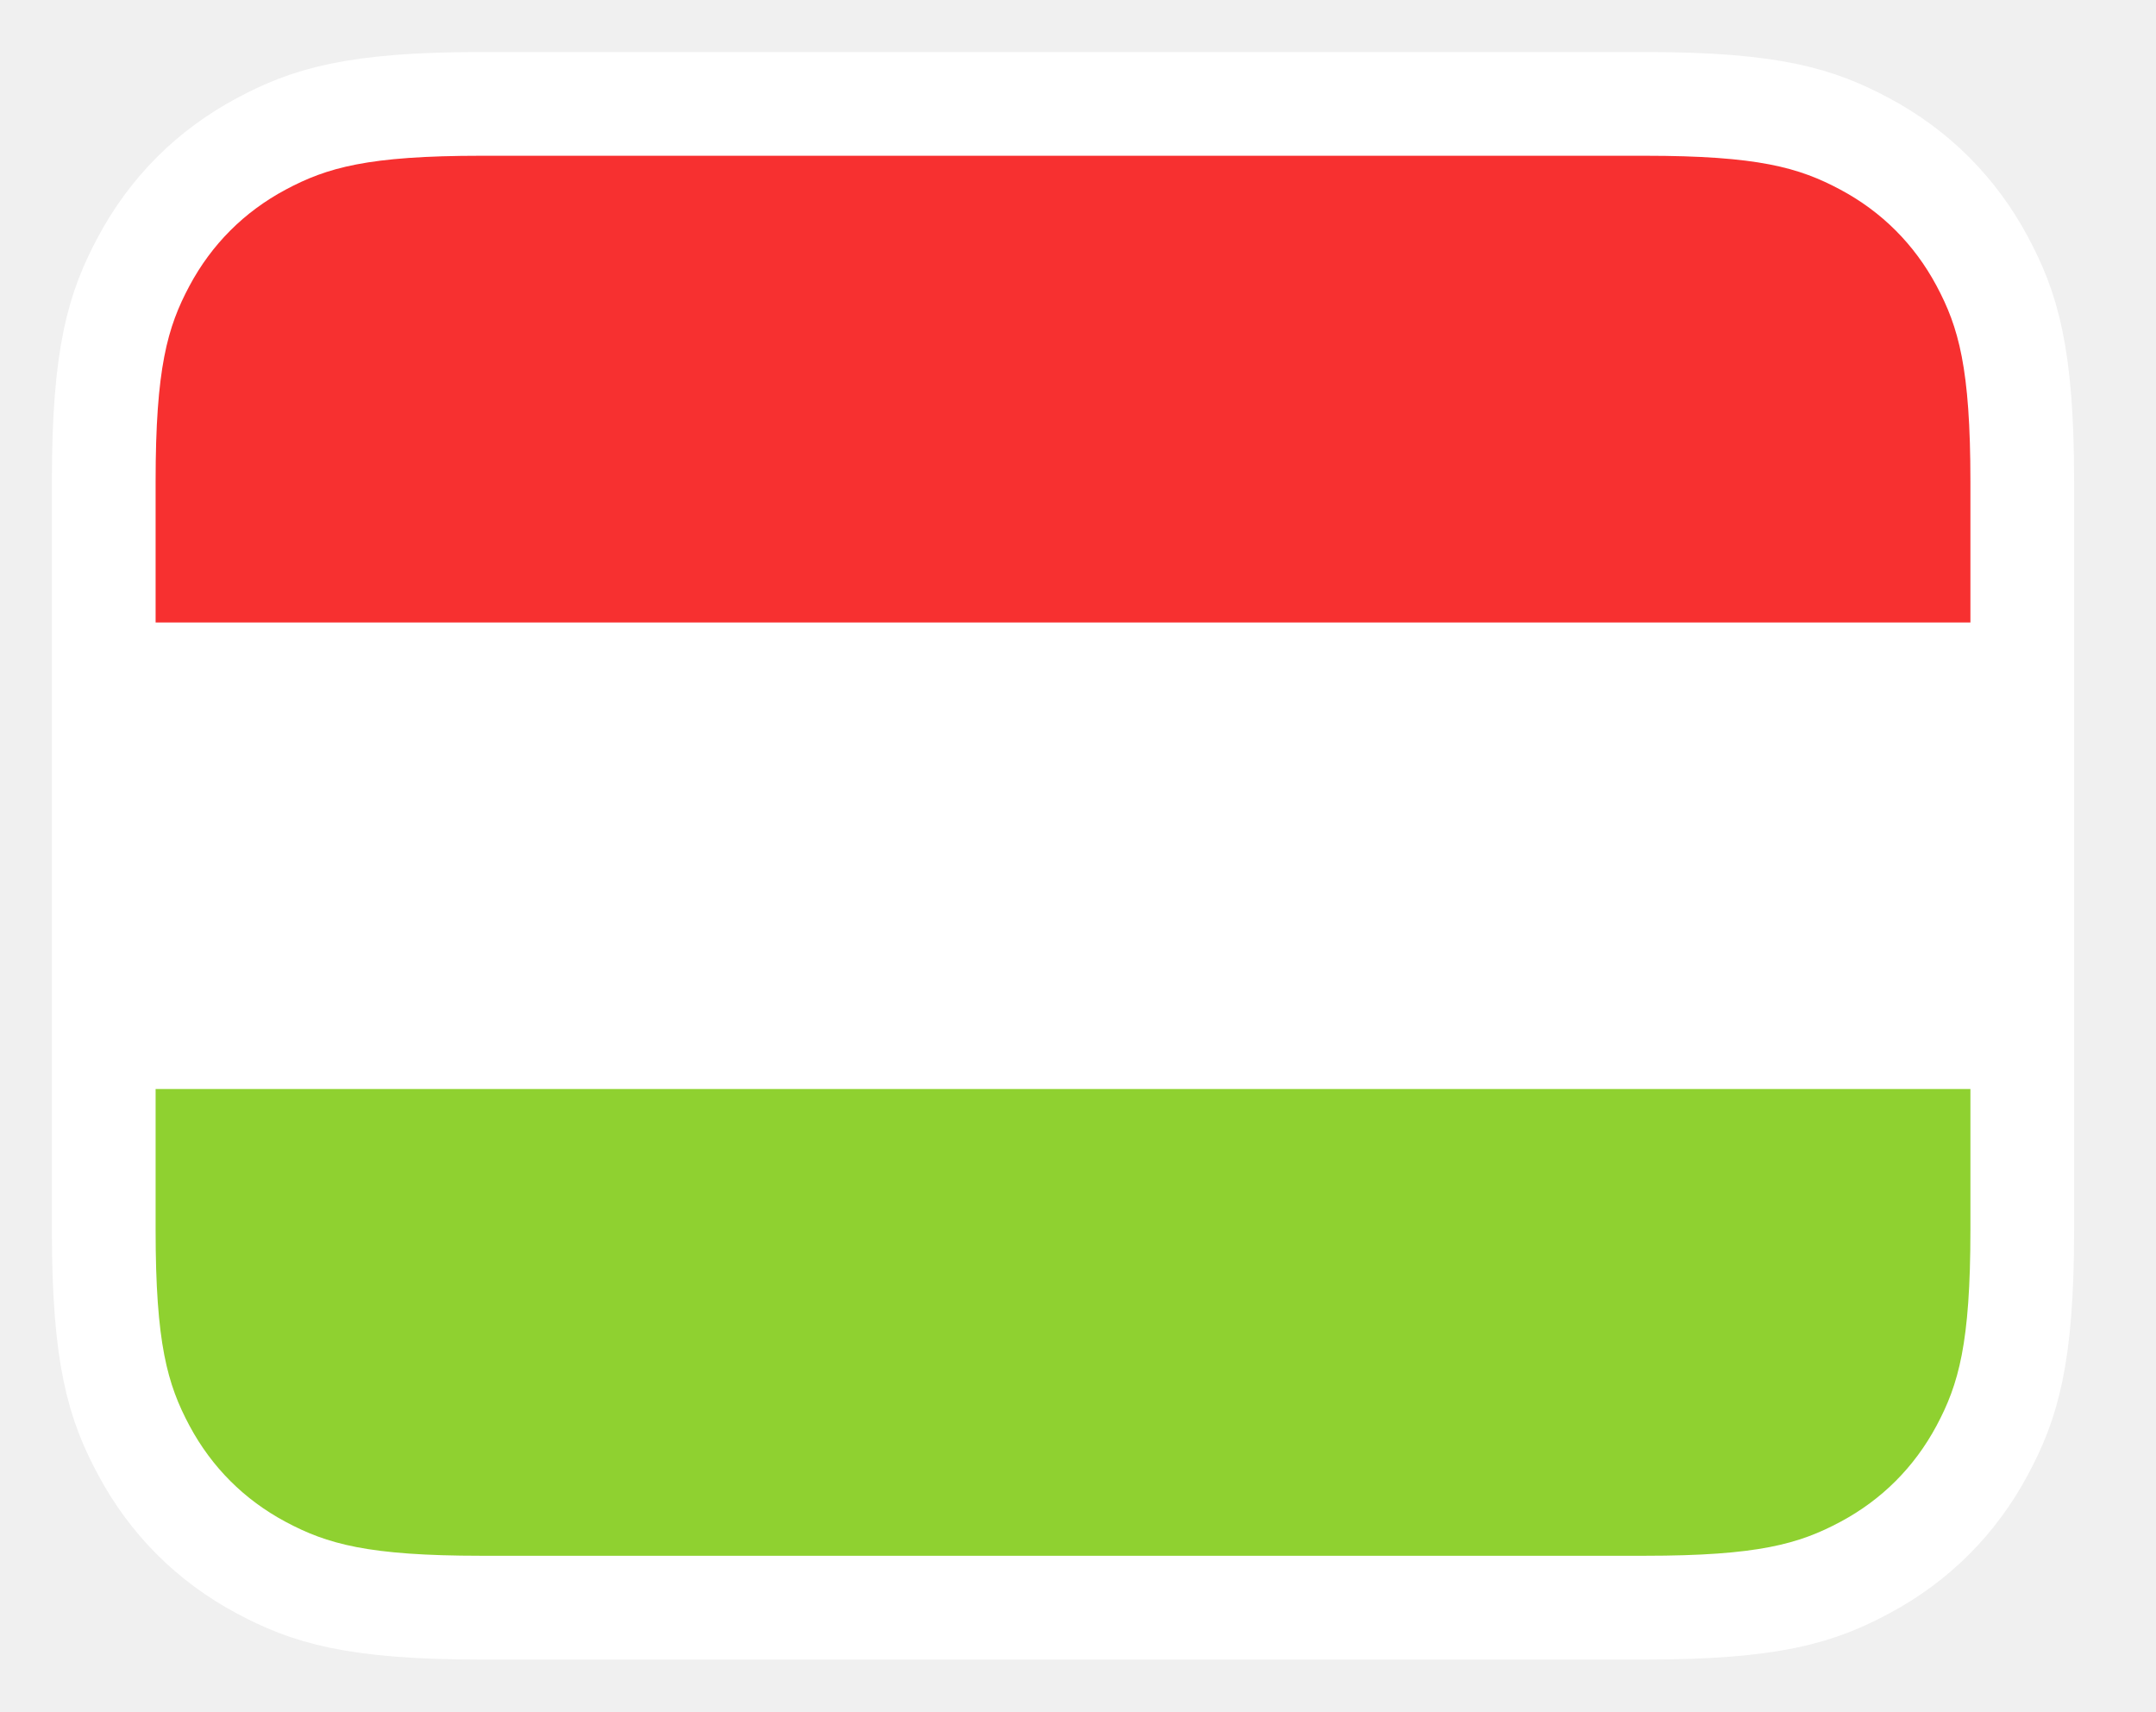
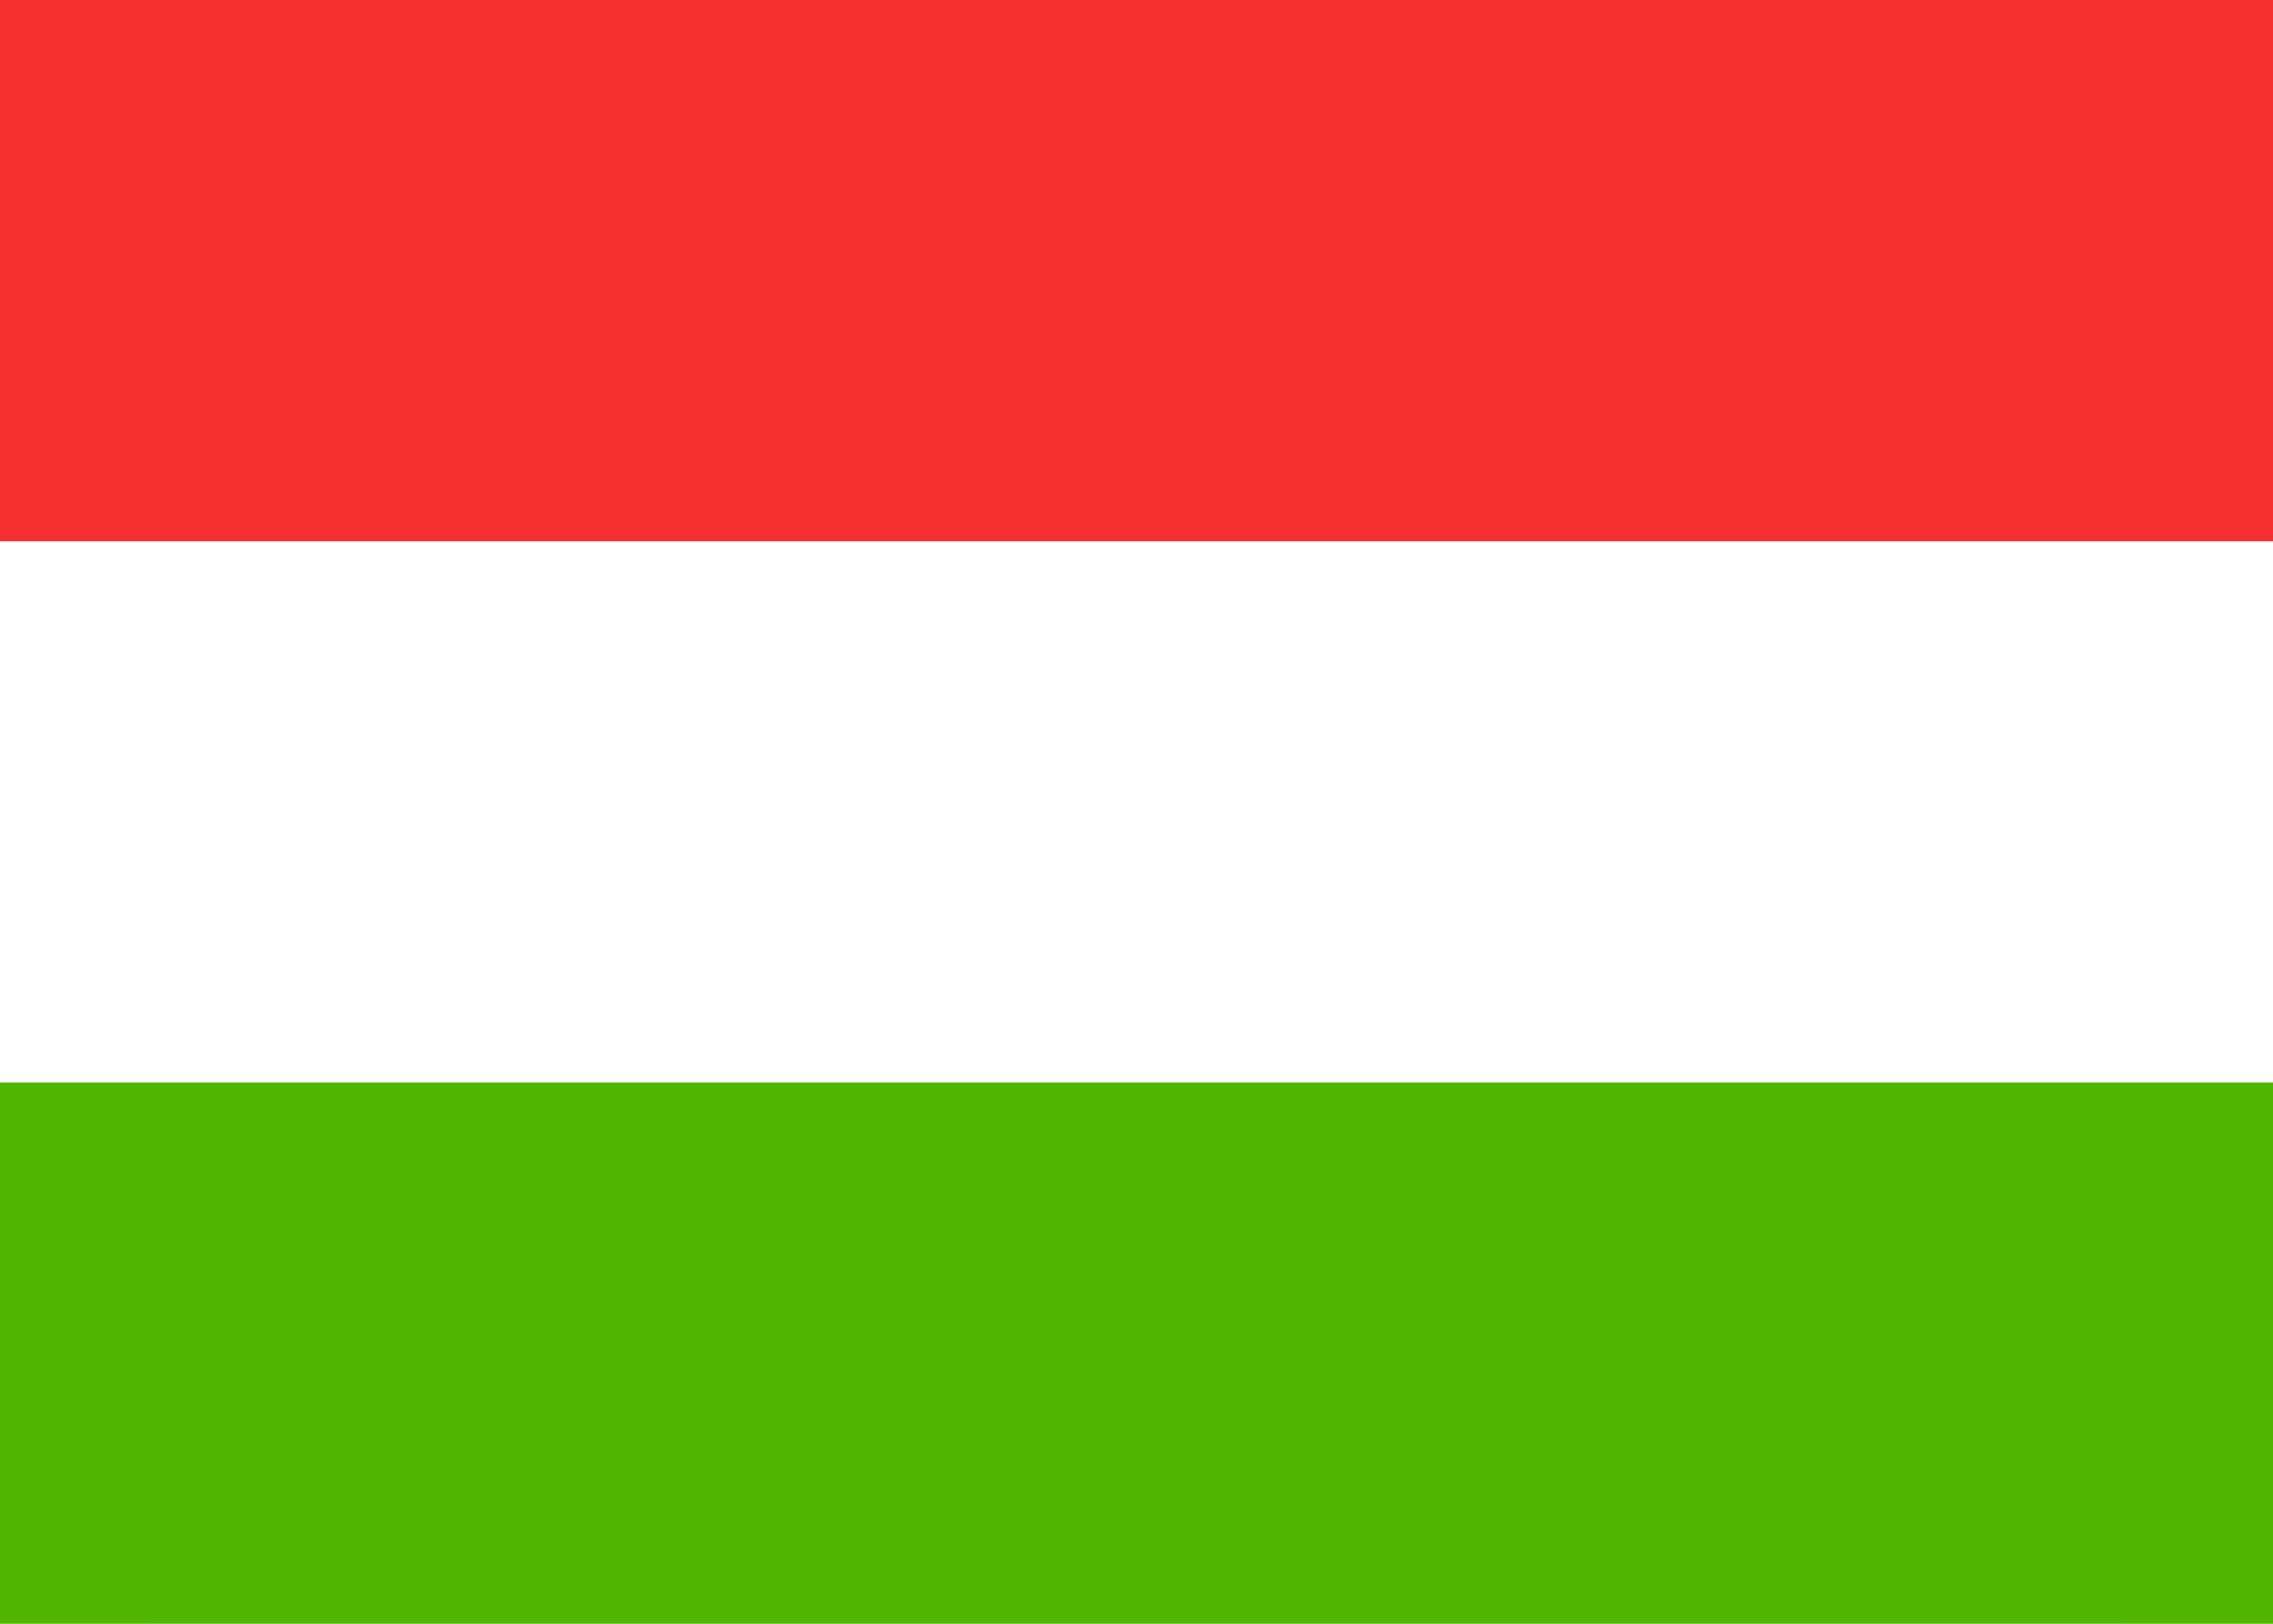
- <svg xmlns="http://www.w3.org/2000/svg" width="63" height="50" viewBox="0 0 63 50" fill="none">
-   <path d="M48.059 3.035H14.064C10.325 3.035 8.991 3.478 7.63 4.206C6.152 4.996 4.992 6.156 4.202 7.634C3.474 8.995 3.031 10.329 3.031 14.068V35.942C3.031 39.681 3.474 41.015 4.202 42.376C4.992 43.854 6.152 45.014 7.63 45.804C8.991 46.532 10.325 46.975 14.064 46.975H48.059C51.798 46.975 53.132 46.532 54.493 45.804C55.971 45.014 57.131 43.854 57.921 42.376C58.649 41.015 59.092 39.681 59.092 35.942V14.068C59.092 10.329 58.649 8.995 57.921 7.634C57.131 6.156 55.971 4.996 54.493 4.206C53.132 3.478 51.798 3.035 48.059 3.035Z" fill="white" stroke="white" stroke-width="3.03" />
-   <path d="M57.577 31.82V35.939C57.577 39.249 57.233 40.449 56.586 41.659C55.938 42.868 54.989 43.818 53.779 44.465C52.569 45.112 51.369 45.457 48.06 45.457H14.064C10.755 45.457 9.555 45.112 8.345 44.465C7.135 43.818 6.186 42.868 5.538 41.659C4.891 40.449 4.547 39.249 4.547 35.939V31.82H57.577Z" fill="#8FD130" />
-   <path d="M14.064 4.551H48.06C51.369 4.551 52.569 4.895 53.779 5.542C54.989 6.189 55.938 7.139 56.586 8.349C57.233 9.559 57.577 10.759 57.577 14.068V18.187H4.547V14.068C4.547 10.759 4.891 9.559 5.538 8.349C6.186 7.139 7.135 6.189 8.345 5.542C9.555 4.895 10.755 4.551 14.064 4.551Z" fill="#F73030" />
+ <svg xmlns="http://www.w3.org/2000/svg" width="28" height="20" viewBox="0 0 28 20" fill="none">
+   <g clip-path="url(#clip0_5_729)">
+     <rect x="0.25" y="0.25" width="27.5" height="19.5" rx="1.75" fill="white" stroke="white" stroke-width="0.5" />
+     <path fill-rule="evenodd" clip-rule="evenodd" d="M0 6.667H28V0H0V6.667Z" fill="#F63030" />
+     <path fill-rule="evenodd" clip-rule="evenodd" d="M0 20H28V13.333H0V20Z" fill="#50B500" />
+   </g>
+   <defs>
+     <clipPath id="clip0_5_729">
+       <rect width="28" height="20" fill="white" />
+     </clipPath>
+   </defs>
</svg>
